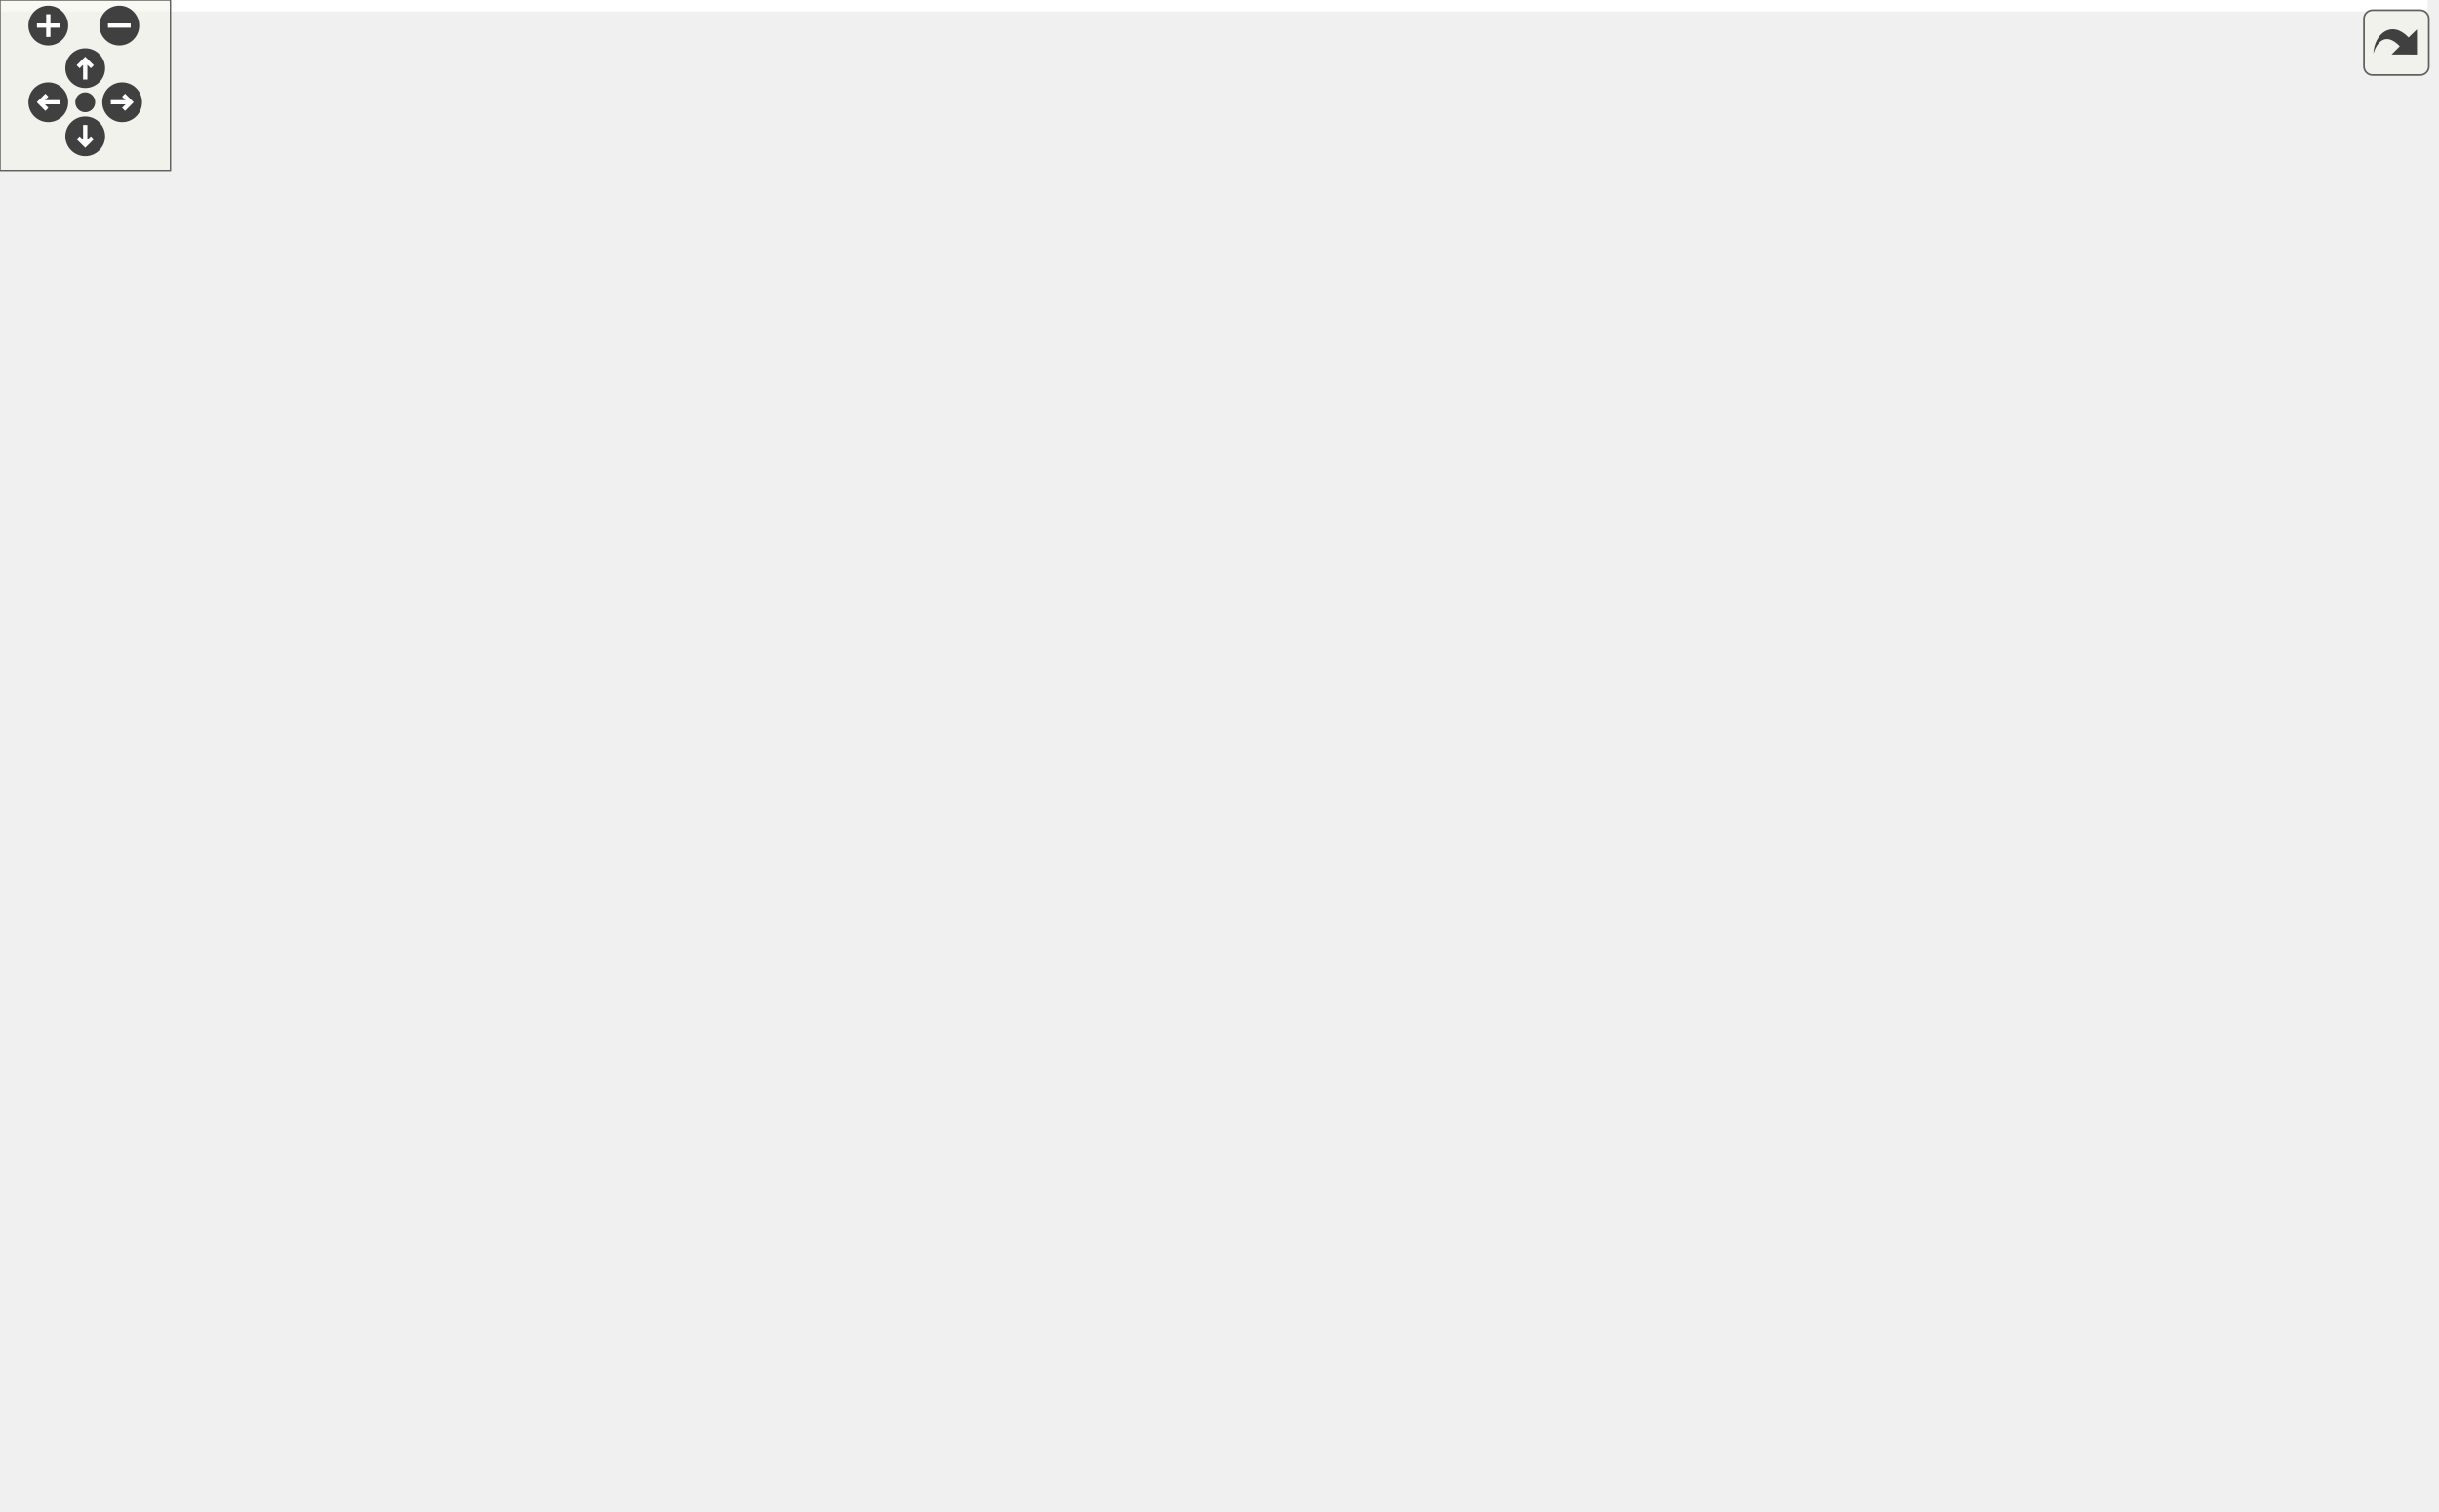
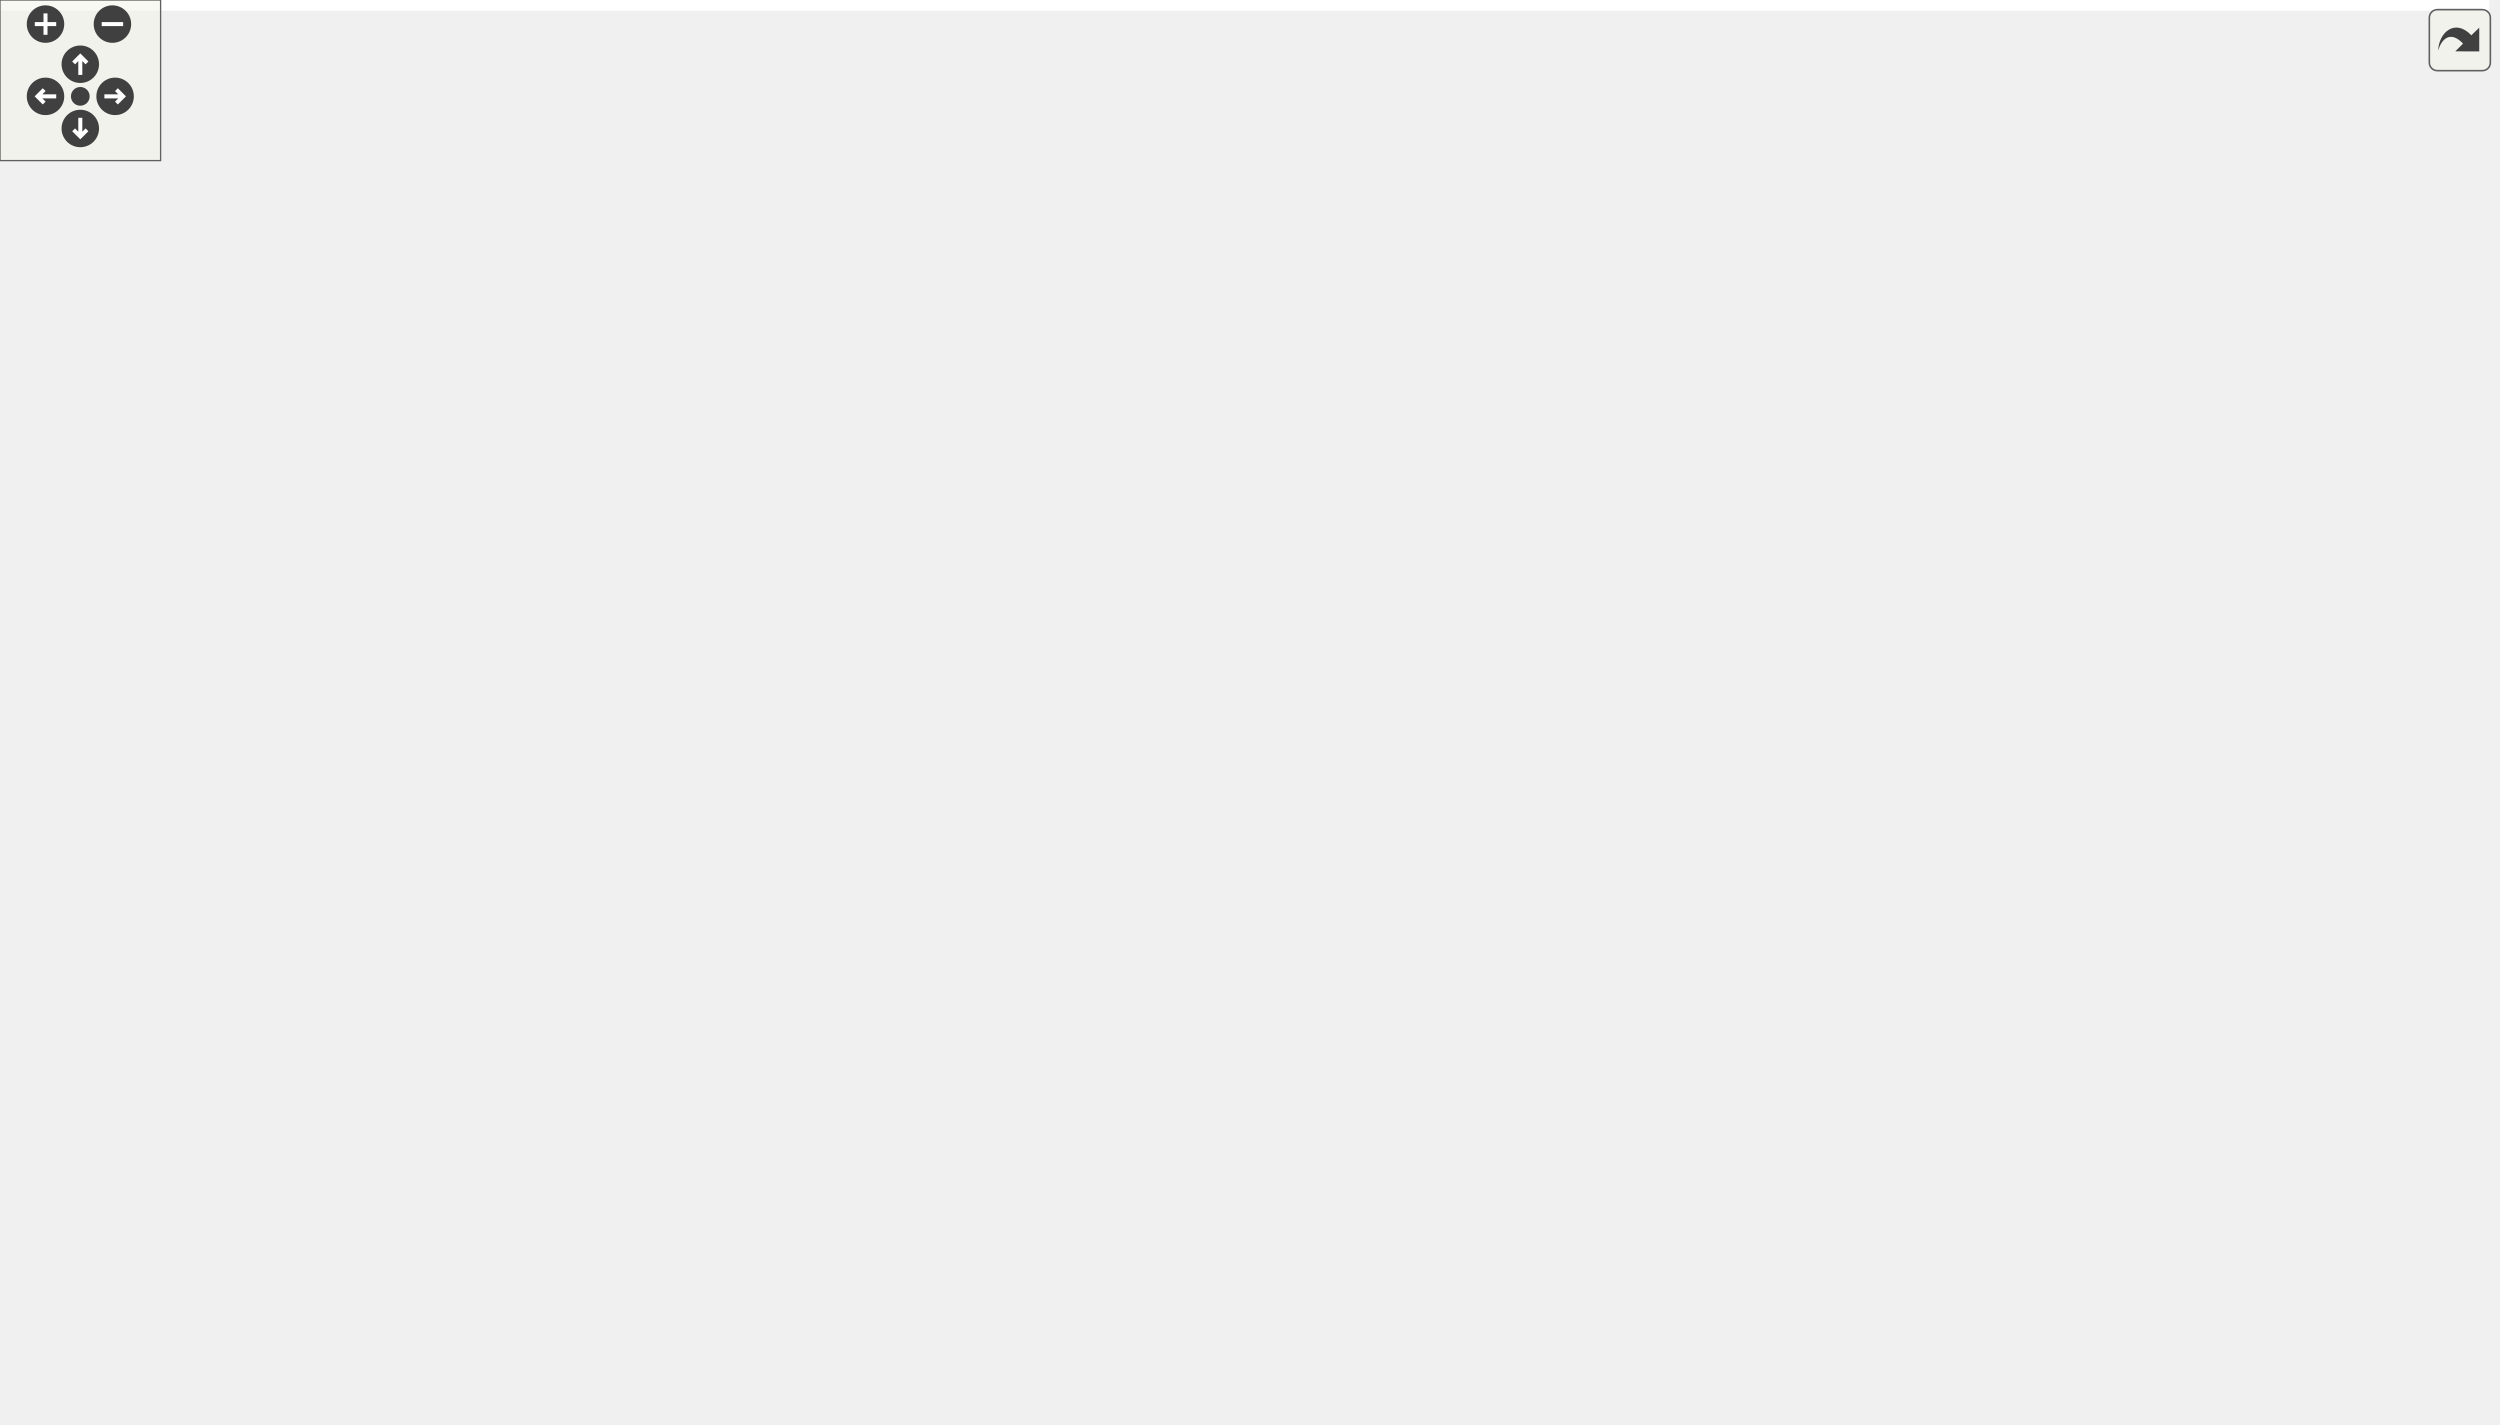
<svg xmlns="http://www.w3.org/2000/svg" xmlns:xlink="http://www.w3.org/1999/xlink" id="main" version="1.1" xml:space="preserve">
  <style type="text/css">
.edge:hover path { stroke: red; }
.edge:hover polygon { stroke: red; fill: red; }
</style>
  <defs>
    <circle id="rim" cx="0" cy="0" r="7" />
    <circle id="rim2" cx="0" cy="0" r="3.5" />
    <g id="zoomPlus">
      <use xlink:href="#rim" fill="#404040">
        <set attributeName="fill" to="#808080" begin="zoomplus.mouseover" end="zoomplus.mouseout" />
      </use>
      <path d="M-4,0h8M0,-4v8" fill="none" stroke="white" stroke-width="1.5" pointer-events="none" />
    </g>
    <g id="zoomMin">
      <use xlink:href="#rim" fill="#404040">
        <set attributeName="fill" to="#808080" begin="zoomminus.mouseover" end="zoomminus.mouseout" />
      </use>
      <path d="M-4,0h8" fill="none" stroke="white" stroke-width="1.5" pointer-events="none" />
    </g>
    <g id="dirArrow">
      <path fill="none" stroke="white" stroke-width="1.5" d="M0,-3.0v7 M-2.5,-0.5L0,-3.0L2.5,-0.5" />
    </g>
    <g id="resetDef">
      <use xlink:href="#rim2" fill="#404040">
        <set attributeName="fill" to="#808080" begin="reset.mouseover" end="reset.mouseout" />
      </use>
    </g>
  </defs>
  <svg id="graph" class="graph">
    <g id="viewport">
-       <polygon fill="white" stroke="none" points="-4,4 -4,-472 854.5,-472 854.5,4 -4,4" />
+       <polygon fill="white" stroke="none" points="-4,4 -4,-472 930,-472 930,4 -4,4" />
      <g id="node1" class="node">
-         <polygon fill="#bfbfbf" stroke="black" points="453.5,-448.5 453.5,-467.5 546.5,-467.5 546.5,-448.5 453.5,-448.5" />
-         <text text-anchor="middle" x="500" y="-455.5" font-family="Helvetica,sans-Serif" font-size="10.00">spec/spec_utils.c</text>
+         <polygon fill="#bfbfbf" stroke="black" points="485.5,-448.5 485.5,-467.5 578.5,-467.5 578.5,-448.5 485.5,-448.5" />
+         <text text-anchor="middle" x="532" y="-455.5" font-family="Helvetica,sans-Serif" font-size="10.00">spec/spec_utils.c</text>
      </g>
      <g id="node2" class="node">
        <g id="a_node2">
          <a xlink:href="spec__utils_8h.html" target="_top" xlink:title="spec_utils.h">
-             <polygon fill="white" stroke="black" points="465.5,-392.5 465.5,-411.5 534.5,-411.5 534.5,-392.5 465.5,-392.5" />
-             <text text-anchor="middle" x="500" y="-399.5" font-family="Helvetica,sans-Serif" font-size="10.00">spec_utils.h</text>
+             <polygon fill="white" stroke="black" points="497.5,-392.5 497.5,-411.5 566.5,-411.5 566.5,-392.5 497.5,-392.5" />
+             <text text-anchor="middle" x="532" y="-399.5" font-family="Helvetica,sans-Serif" font-size="10.00">spec_utils.h</text>
          </a>
        </g>
      </g>
      <g id="edge1" class="edge">
-         <path fill="none" stroke="midnightblue" d="M500,-448.083C500,-441.006 500,-430.861 500,-421.986" />
-         <polygon fill="midnightblue" stroke="midnightblue" points="503.5,-421.751 500,-411.751 496.5,-421.751 503.5,-421.751" />
+         <path fill="none" stroke="midnightblue" d="M532,-448.083C532,-441.006 532,-430.861 532,-421.986" />
+         <polygon fill="midnightblue" stroke="midnightblue" points="535.5,-421.751 532,-411.751 528.5,-421.751 535.5,-421.751" />
      </g>
      <g id="node3" class="node">
        <g id="a_node3">
          <a xlink:href="ceptr_8h_source.html" target="_top" xlink:title="../src/ceptr.h">
-             <polygon fill="white" stroke="black" points="464,-336.5 464,-355.5 536,-355.5 536,-336.5 464,-336.5" />
-             <text text-anchor="middle" x="500" y="-343.5" font-family="Helvetica,sans-Serif" font-size="10.00">../src/ceptr.h</text>
+             <polygon fill="white" stroke="black" points="496,-336.5 496,-355.5 568,-355.5 568,-336.5 496,-336.5" />
+             <text text-anchor="middle" x="532" y="-343.5" font-family="Helvetica,sans-Serif" font-size="10.00">../src/ceptr.h</text>
          </a>
        </g>
      </g>
      <g id="edge2" class="edge">
-         <path fill="none" stroke="midnightblue" d="M500,-392.083C500,-385.006 500,-374.861 500,-365.986" />
-         <polygon fill="midnightblue" stroke="midnightblue" points="503.5,-365.751 500,-355.751 496.5,-365.751 503.5,-365.751" />
+         <path fill="none" stroke="midnightblue" d="M532,-392.083C532,-385.006 532,-374.861 532,-365.986" />
+         <polygon fill="midnightblue" stroke="midnightblue" points="535.5,-365.751 532,-355.751 528.5,-365.751 535.5,-365.751" />
      </g>
      <g id="node4" class="node">
        <polygon fill="white" stroke="#bfbfbf" points="358.5,-0.5 358.5,-19.5 407.5,-19.5 407.5,-0.5 358.5,-0.5" />
        <text text-anchor="middle" x="383" y="-7.5" font-family="Helvetica,sans-Serif" font-size="10.00">string.h</text>
      </g>
      <g id="edge3" class="edge">
-         <path fill="none" stroke="midnightblue" d="M536.137,-336.592C559.087,-329.789 588.265,-318.275 609,-300 633.938,-278.021 646,-268.241 646,-235 646,-235 646,-235 646,-177 646,-117.742 636.237,-93.063 590,-56 563.758,-34.965 469.352,-21.017 417.577,-14.767" />
-         <polygon fill="midnightblue" stroke="midnightblue" points="417.859,-11.276 407.519,-13.585 417.042,-18.228 417.859,-11.276" />
+         <path fill="none" stroke="midnightblue" d="M568.297,-342.038C601.729,-337.656 651.136,-326.811 685,-300 711.062,-279.366 722,-268.241 722,-235 722,-235 722,-235 722,-177 722,-42.535 504.209,-16.979 417.76,-12.131" />
+         <polygon fill="midnightblue" stroke="midnightblue" points="417.815,-8.63 407.653,-11.626 417.466,-15.621 417.815,-8.63" />
      </g>
      <g id="node5" class="node">
        <polygon fill="white" stroke="#bfbfbf" points="535,-56.5 535,-75.5 581,-75.5 581,-56.5 535,-56.5" />
        <text text-anchor="middle" x="558" y="-63.5" font-family="Helvetica,sans-Serif" font-size="10.00">stdio.h</text>
      </g>
      <g id="edge4" class="edge">
-         <path fill="none" stroke="midnightblue" d="M529.99,-336.389C549.098,-329.458 572.996,-317.875 588,-300 607.432,-276.849 608,-265.225 608,-235 608,-235 608,-235 608,-177 608,-141.184 585.76,-104.214 570.945,-83.56" />
-         <polygon fill="midnightblue" stroke="midnightblue" points="573.735,-81.446 564.952,-75.519 568.122,-85.629 573.735,-81.446" />
+         <path fill="none" stroke="midnightblue" d="M532,-336.442C532,-317.936 532,-272.812 532,-235 532,-235 532,-235 532,-177 532,-143.929 543.268,-106.729 550.968,-85.168" />
+         <polygon fill="midnightblue" stroke="midnightblue" points="554.293,-86.268 554.494,-75.675 547.731,-83.831 554.293,-86.268" />
      </g>
      <g id="node6" class="node">
        <polygon fill="white" stroke="#bfbfbf" points="19,-0.5 19,-19.5 67,-19.5 67,-0.5 19,-0.5" />
        <text text-anchor="middle" x="43" y="-7.5" font-family="Helvetica,sans-Serif" font-size="10.00">stdlib.h</text>
      </g>
      <g id="edge5" class="edge">
-         <path fill="none" stroke="midnightblue" d="M463.638,-344.763C348.58,-343.042 0,-329.992 0,-235 0,-235 0,-235 0,-121 0,-86.306 18.785,-49.42 31.523,-28.396" />
+         <path fill="none" stroke="midnightblue" d="M495.852,-345.242C376.113,-345.083 0,-336.506 0,-235 0,-235 0,-235 0,-121 0,-86.306 18.785,-49.42 31.523,-28.396" />
        <polygon fill="midnightblue" stroke="midnightblue" points="34.65,-29.998 37.021,-19.672 28.728,-26.266 34.65,-29.998" />
      </g>
      <g id="node7" class="node">
        <g id="a_node7">
          <a xlink:href="ceptr__error_8h_source.html" target="_top" xlink:title="ceptr_error.h">
-             <polygon fill="white" stroke="black" points="318.5,-168.5 318.5,-187.5 389.5,-187.5 389.5,-168.5 318.5,-168.5" />
-             <text text-anchor="middle" x="354" y="-175.5" font-family="Helvetica,sans-Serif" font-size="10.00">ceptr_error.h</text>
+             <polygon fill="white" stroke="black" points="366.5,-168.5 366.5,-187.5 437.5,-187.5 437.5,-168.5 366.5,-168.5" />
+             <text text-anchor="middle" x="402" y="-175.5" font-family="Helvetica,sans-Serif" font-size="10.00">ceptr_error.h</text>
          </a>
        </g>
      </g>
      <g id="edge6" class="edge">
-         <path fill="none" stroke="midnightblue" d="M492.15,-336.075C468.671,-309.38 398.737,-229.865 368.355,-195.322" />
-         <polygon fill="midnightblue" stroke="midnightblue" points="370.768,-192.766 361.536,-187.568 365.512,-197.389 370.768,-192.766" />
+         <path fill="none" stroke="midnightblue" d="M525.011,-336.075C504.193,-309.493 442.361,-230.538 415.128,-195.763" />
+         <polygon fill="midnightblue" stroke="midnightblue" points="417.631,-193.283 408.71,-187.568 412.12,-197.599 417.631,-193.283" />
      </g>
      <g id="node11" class="node">
        <g id="a_node11">
          <a xlink:href="tree_8h.html" target="_top" xlink:title="semantic trees header file ">
-             <polygon fill="white" stroke="black" points="313.5,-280.5 313.5,-299.5 354.5,-299.5 354.5,-280.5 313.5,-280.5" />
-             <text text-anchor="middle" x="334" y="-287.5" font-family="Helvetica,sans-Serif" font-size="10.00">tree.h</text>
+             <polygon fill="white" stroke="black" points="343.5,-280.5 343.5,-299.5 384.5,-299.5 384.5,-280.5 343.5,-280.5" />
+             <text text-anchor="middle" x="364" y="-287.5" font-family="Helvetica,sans-Serif" font-size="10.00">tree.h</text>
          </a>
        </g>
      </g>
      <g id="edge11" class="edge">
-         <path fill="none" stroke="midnightblue" d="M473.697,-336.444C443.999,-326.783 395.752,-311.088 364.448,-300.905" />
-         <polygon fill="midnightblue" stroke="midnightblue" points="365.516,-297.572 354.924,-297.807 363.351,-304.228 365.516,-297.572" />
-       </g>
-       <g id="node19" class="node">
-         <g id="a_node19">
+         <path fill="none" stroke="midnightblue" d="M505.38,-336.444C475.158,-326.729 425.953,-310.913 394.288,-300.735" />
+         <polygon fill="midnightblue" stroke="midnightblue" points="395.261,-297.372 384.67,-297.644 393.119,-304.036 395.261,-297.372" />
+       </g>
+       <g id="node20" class="node">
+         <g id="a_node20">
          <a xlink:href="stream_8h.html" target="_top" xlink:title="streams abstraction header file ">
-             <polygon fill="white" stroke="black" points="484.5,-224.5 484.5,-243.5 539.5,-243.5 539.5,-224.5 484.5,-224.5" />
-             <text text-anchor="middle" x="512" y="-231.5" font-family="Helvetica,sans-Serif" font-size="10.00">stream.h</text>
-           </a>
-         </g>
-       </g>
-       <g id="edge36" class="edge">
-         <path fill="none" stroke="midnightblue" d="M500.942,-336.368C502.878,-318.617 507.345,-277.666 509.971,-253.597" />
-         <polygon fill="midnightblue" stroke="midnightblue" points="513.458,-253.912 511.063,-243.591 506.499,-253.153 513.458,-253.912" />
-       </g>
-       <g id="node21" class="node">
-         <g id="a_node21">
-           <a xlink:href="mtree_8h.html" target="_top" xlink:title="semantic tree matrix header file `` ">
-             <polygon fill="white" stroke="black" points="110,-224.5 110,-243.5 160,-243.5 160,-224.5 110,-224.5" />
-             <text text-anchor="middle" x="135" y="-231.5" font-family="Helvetica,sans-Serif" font-size="10.00">mtree.h</text>
-           </a>
-         </g>
-       </g>
-       <g id="edge30" class="edge">
-         <path fill="none" stroke="midnightblue" d="M463.833,-338.293C424.194,-330.573 358.927,-316.776 304,-300 253.867,-284.688 197.341,-261.745 164.021,-247.609" />
-         <polygon fill="midnightblue" stroke="midnightblue" points="165.028,-244.234 154.457,-243.523 162.278,-250.671 165.028,-244.234" />
+             <polygon fill="white" stroke="black" points="560.5,-224.5 560.5,-243.5 615.5,-243.5 615.5,-224.5 560.5,-224.5" />
+             <text text-anchor="middle" x="588" y="-231.5" font-family="Helvetica,sans-Serif" font-size="10.00">stream.h</text>
+           </a>
+         </g>
+       </g>
+       <g id="edge37" class="edge">
+         <path fill="none" stroke="midnightblue" d="M536.394,-336.368C545.554,-318.376 566.847,-276.55 579.026,-252.627" />
+         <polygon fill="midnightblue" stroke="midnightblue" points="582.208,-254.091 583.626,-243.591 575.97,-250.915 582.208,-254.091" />
      </g>
      <g id="node22" class="node">
        <g id="a_node22">
+           <a xlink:href="mtree_8h.html" target="_top" xlink:title="semantic tree matrix header file `` ">
+             <polygon fill="white" stroke="black" points="134,-224.5 134,-243.5 184,-243.5 184,-224.5 134,-224.5" />
+             <text text-anchor="middle" x="159" y="-231.5" font-family="Helvetica,sans-Serif" font-size="10.00">mtree.h</text>
+           </a>
+         </g>
+       </g>
+       <g id="edge31" class="edge">
+         <path fill="none" stroke="midnightblue" d="M495.861,-338.28C455.884,-330.501 389.744,-316.608 334,-300 282.124,-284.545 223.452,-261.59 188.93,-247.499" />
+         <polygon fill="midnightblue" stroke="midnightblue" points="190.023,-244.164 179.443,-243.601 187.363,-250.639 190.023,-244.164" />
+       </g>
+       <g id="node23" class="node">
+         <g id="a_node23">
          <a xlink:href="util_8h.html" target="_top" xlink:title="util.h">
-             <polygon fill="white" stroke="black" points="677,-112.5 677,-131.5 715,-131.5 715,-112.5 677,-112.5" />
-             <text text-anchor="middle" x="696" y="-119.5" font-family="Helvetica,sans-Serif" font-size="10.00">util.h</text>
-           </a>
-         </g>
-       </g>
-       <g id="edge37" class="edge">
-         <path fill="none" stroke="midnightblue" d="M536.005,-345.106C572.562,-343.17 628.183,-334.247 660,-300 701.215,-255.638 700.736,-177.492 698.012,-141.77" />
-         <polygon fill="midnightblue" stroke="midnightblue" points="701.493,-141.4 697.099,-131.759 694.522,-142.036 701.493,-141.4" />
-       </g>
-       <g id="node25" class="node">
-         <g id="a_node25">
+             <polygon fill="white" stroke="black" points="753,-112.5 753,-131.5 791,-131.5 791,-112.5 753,-112.5" />
+             <text text-anchor="middle" x="772" y="-119.5" font-family="Helvetica,sans-Serif" font-size="10.00">util.h</text>
+           </a>
+         </g>
+       </g>
+       <g id="edge38" class="edge">
+         <path fill="none" stroke="midnightblue" d="M568.342,-341.701C620.535,-336.206 712.983,-323.399 736,-300 778.464,-256.831 777.35,-178.079 774.239,-141.986" />
+         <polygon fill="midnightblue" stroke="midnightblue" points="777.703,-141.462 773.211,-131.866 770.739,-142.169 777.703,-141.462" />
+       </g>
+       <g id="node26" class="node">
+         <g id="a_node26">
          <a xlink:href="debug_8h.html" target="_top" xlink:title="debug.h">
-             <polygon fill="white" stroke="black" points="528.5,-280.5 528.5,-299.5 579.5,-299.5 579.5,-280.5 528.5,-280.5" />
-             <text text-anchor="middle" x="554" y="-287.5" font-family="Helvetica,sans-Serif" font-size="10.00">debug.h</text>
-           </a>
-         </g>
-       </g>
-       <g id="edge42" class="edge">
-         <path fill="none" stroke="midnightblue" d="M508.917,-336.083C516.78,-328.22 528.431,-316.569 537.919,-307.081" />
-         <polygon fill="midnightblue" stroke="midnightblue" points="540.653,-309.297 545.249,-299.751 535.703,-304.347 540.653,-309.297" />
+             <polygon fill="white" stroke="black" points="625.5,-280.5 625.5,-299.5 676.5,-299.5 676.5,-280.5 625.5,-280.5" />
+             <text text-anchor="middle" x="651" y="-287.5" font-family="Helvetica,sans-Serif" font-size="10.00">debug.h</text>
+           </a>
+         </g>
+       </g>
+       <g id="edge43" class="edge">
+         <path fill="none" stroke="midnightblue" d="M550.856,-336.444C570.266,-327.636 600.73,-313.812 622.965,-303.722" />
+         <polygon fill="midnightblue" stroke="midnightblue" points="624.572,-306.836 632.232,-299.516 621.68,-300.462 624.572,-306.836" />
      </g>
      <g id="edge7" class="edge">
-         <path fill="none" stroke="midnightblue" d="M370.008,-168.368C405.461,-149.251 490.812,-103.229 533.221,-80.361" />
-         <polygon fill="midnightblue" stroke="midnightblue" points="534.926,-83.418 542.067,-75.591 531.604,-77.257 534.926,-83.418" />
+         <path fill="none" stroke="midnightblue" d="M414.241,-168.368C440.897,-149.573 504.438,-104.768 537.389,-81.533" />
+         <polygon fill="midnightblue" stroke="midnightblue" points="539.66,-84.215 545.816,-75.591 535.626,-78.494 539.66,-84.215" />
      </g>
      <g id="node8" class="node">
        <polygon fill="white" stroke="#bfbfbf" points="308,-112.5 308,-131.5 358,-131.5 358,-112.5 308,-112.5" />
        <text text-anchor="middle" x="333" y="-119.5" font-family="Helvetica,sans-Serif" font-size="10.00">signal.h</text>
      </g>
      <g id="edge8" class="edge">
-         <path fill="none" stroke="midnightblue" d="M350.532,-168.083C347.688,-160.77 343.571,-150.181 340.04,-141.103" />
-         <polygon fill="midnightblue" stroke="midnightblue" points="343.29,-139.803 336.403,-131.751 336.766,-142.34 343.29,-139.803" />
+         <path fill="none" stroke="midnightblue" d="M390.914,-168.324C380.514,-160.185 364.739,-147.839 352.278,-138.087" />
+         <polygon fill="midnightblue" stroke="midnightblue" points="354.32,-135.241 344.288,-131.834 350.006,-140.753 354.32,-135.241" />
      </g>
      <g id="node9" class="node">
        <polygon fill="white" stroke="#bfbfbf" points="376,-112.5 376,-131.5 428,-131.5 428,-112.5 376,-112.5" />
        <text text-anchor="middle" x="402" y="-119.5" font-family="Helvetica,sans-Serif" font-size="10.00">assert.h</text>
      </g>
      <g id="edge9" class="edge">
-         <path fill="none" stroke="midnightblue" d="M361.926,-168.083C368.846,-160.298 379.065,-148.801 387.452,-139.367" />
-         <polygon fill="midnightblue" stroke="midnightblue" points="390.194,-141.55 394.221,-131.751 384.962,-136.9 390.194,-141.55" />
+         <path fill="none" stroke="midnightblue" d="M402,-168.083C402,-161.006 402,-150.861 402,-141.986" />
+         <polygon fill="midnightblue" stroke="midnightblue" points="405.5,-141.751 402,-131.751 398.5,-141.751 405.5,-141.751" />
      </g>
      <g id="node10" class="node">
        <polygon fill="white" stroke="#bfbfbf" points="236,-112.5 236,-131.5 290,-131.5 290,-112.5 236,-112.5" />
        <text text-anchor="middle" x="263" y="-119.5" font-family="Helvetica,sans-Serif" font-size="10.00">setjmp.h</text>
      </g>
      <g id="edge10" class="edge">
-         <path fill="none" stroke="midnightblue" d="M339.379,-168.324C325.051,-159.822 302.987,-146.729 286.251,-136.797" />
-         <polygon fill="midnightblue" stroke="midnightblue" points="287.97,-133.748 277.584,-131.655 284.398,-139.768 287.97,-133.748" />
+         <path fill="none" stroke="midnightblue" d="M379.975,-168.444C356.896,-159.478 320.438,-145.314 294.359,-135.183" />
+         <polygon fill="midnightblue" stroke="midnightblue" points="295.511,-131.875 284.922,-131.516 292.976,-138.4 295.511,-131.875" />
      </g>
      <g id="edge12" class="edge">
-         <path fill="none" stroke="midnightblue" d="M342.357,-280.413C363.329,-258.189 417.871,-196.032 437,-132 448.678,-92.911 418.261,-49.912 398.468,-27.179" />
-         <polygon fill="midnightblue" stroke="midnightblue" points="400.823,-24.565 391.512,-19.509 395.637,-29.267 400.823,-24.565" />
+         <path fill="none" stroke="midnightblue" d="M374.679,-280.386C393.431,-264.489 431.65,-228.443 446,-188 466.848,-129.246 421.447,-59.56 397.101,-28.017" />
+         <polygon fill="midnightblue" stroke="midnightblue" points="399.556,-25.482 390.59,-19.838 394.08,-29.842 399.556,-25.482" />
      </g>
      <g id="edge13" class="edge">
-         <path fill="none" stroke="midnightblue" d="M313.307,-289.075C270.872,-288.389 172.023,-282.423 101,-244 65.615,-224.857 38,-219.231 38,-179 38,-179 38,-179 38,-121 38,-88.915 40.149,-51.62 41.629,-29.737" />
+         <path fill="none" stroke="midnightblue" d="M343.254,-288.228C300.614,-285.979 200.768,-277.281 125,-244 80.809,-224.589 38,-227.267 38,-179 38,-179 38,-179 38,-121 38,-88.915 40.149,-51.62 41.629,-29.737" />
        <polygon fill="midnightblue" stroke="midnightblue" points="45.135,-29.773 42.346,-19.552 38.153,-29.281 45.135,-29.773" />
      </g>
      <g id="edge14" class="edge">
-         <path fill="none" stroke="midnightblue" d="M335.569,-280.368C338.797,-262.617 346.242,-221.666 350.619,-197.597" />
-         <polygon fill="midnightblue" stroke="midnightblue" points="354.093,-198.056 352.438,-187.591 347.205,-196.804 354.093,-198.056" />
+         <path fill="none" stroke="midnightblue" d="M366.982,-280.368C373.142,-262.537 387.389,-221.295 395.688,-197.272" />
+         <polygon fill="midnightblue" stroke="midnightblue" points="399.075,-198.186 399.032,-187.591 392.459,-195.9 399.075,-198.186" />
      </g>
      <g id="node12" class="node">
        <g id="a_node12">
          <a xlink:href="sys__defs_8h.html" target="_top" xlink:title="Defines types and vars for system defined semantics. ">
-             <polygon fill="white" stroke="black" points="180.5,-168.5 180.5,-187.5 245.5,-187.5 245.5,-168.5 180.5,-168.5" />
-             <text text-anchor="middle" x="213" y="-175.5" font-family="Helvetica,sans-Serif" font-size="10.00">sys_defs.h</text>
+             <polygon fill="white" stroke="black" points="199.5,-168.5 199.5,-187.5 264.5,-187.5 264.5,-168.5 199.5,-168.5" />
+             <text text-anchor="middle" x="232" y="-175.5" font-family="Helvetica,sans-Serif" font-size="10.00">sys_defs.h</text>
          </a>
        </g>
      </g>
      <g id="edge15" class="edge">
-         <path fill="none" stroke="midnightblue" d="M324.505,-280.368C304.095,-261.814 255.804,-217.913 229.981,-194.438" />
-         <polygon fill="midnightblue" stroke="midnightblue" points="232.204,-191.728 222.451,-187.591 227.496,-196.908 232.204,-191.728" />
+         <path fill="none" stroke="midnightblue" d="M353.642,-280.368C331.28,-261.733 278.239,-217.532 250.161,-194.134" />
+         <polygon fill="midnightblue" stroke="midnightblue" points="252.233,-191.305 242.31,-187.591 247.751,-196.682 252.233,-191.305" />
      </g>
      <g id="node13" class="node">
        <g id="a_node13">
          <a xlink:href="ceptr__types_8h_source.html" target="_top" xlink:title="ceptr_types.h">
            <polygon fill="white" stroke="black" points="142,-112.5 142,-131.5 218,-131.5 218,-112.5 142,-112.5" />
            <text text-anchor="middle" x="180" y="-119.5" font-family="Helvetica,sans-Serif" font-size="10.00">ceptr_types.h</text>
          </a>
        </g>
      </g>
-       <g id="edge26" class="edge">
-         <path fill="none" stroke="midnightblue" d="M330.019,-280.462C319.835,-259.312 291.007,-203.633 254,-168 240.584,-155.082 222.826,-144.129 208.069,-136.265" />
-         <polygon fill="midnightblue" stroke="midnightblue" points="209.376,-133.002 198.88,-131.553 206.182,-139.23 209.376,-133.002" />
-       </g>
-       <g id="node18" class="node">
-         <g id="a_node18">
+       <g id="edge27" class="edge">
+         <path fill="none" stroke="midnightblue" d="M359.387,-280.267C347.61,-258.674 314.412,-202.062 273,-168 255.856,-153.899 233.554,-142.915 215.087,-135.33" />
+         <polygon fill="midnightblue" stroke="midnightblue" points="216.14,-131.983 205.554,-131.571 213.573,-138.495 216.14,-131.983" />
+       </g>
+       <g id="node19" class="node">
+         <g id="a_node19">
          <a xlink:href="base__defs_8h.html" target="_top" xlink:title="auto-generated system definitions ">
-             <polygon fill="white" stroke="black" points="178,-224.5 178,-243.5 248,-243.5 248,-224.5 178,-224.5" />
-             <text text-anchor="middle" x="213" y="-231.5" font-family="Helvetica,sans-Serif" font-size="10.00">base_defs.h</text>
-           </a>
-         </g>
-       </g>
-       <g id="edge24" class="edge">
-         <path fill="none" stroke="midnightblue" d="M314.827,-280.444C295.091,-271.636 264.115,-257.812 241.507,-247.722" />
-         <polygon fill="midnightblue" stroke="midnightblue" points="242.641,-244.396 232.083,-243.516 239.789,-250.788 242.641,-244.396" />
-       </g>
-       <g id="edge27" class="edge">
-         <path fill="none" stroke="midnightblue" d="M354.767,-282.7C384.107,-273.799 438.17,-257.398 474.604,-246.345" />
-         <polygon fill="midnightblue" stroke="midnightblue" points="475.825,-249.632 484.378,-243.38 473.793,-242.933 475.825,-249.632" />
+             <polygon fill="white" stroke="black" points="202,-224.5 202,-243.5 272,-243.5 272,-224.5 202,-224.5" />
+             <text text-anchor="middle" x="237" y="-231.5" font-family="Helvetica,sans-Serif" font-size="10.00">base_defs.h</text>
+           </a>
+         </g>
+       </g>
+       <g id="edge25" class="edge">
+         <path fill="none" stroke="midnightblue" d="M343.876,-280.444C322.976,-271.557 290.065,-257.563 266.284,-247.451" />
+         <polygon fill="midnightblue" stroke="midnightblue" points="267.602,-244.208 257.029,-243.516 264.862,-250.65 267.602,-244.208" />
+       </g>
+       <g id="edge28" class="edge">
+         <path fill="none" stroke="midnightblue" d="M384.672,-284.017C422.41,-274.919 502.95,-255.503 550.559,-244.026" />
+         <polygon fill="midnightblue" stroke="midnightblue" points="551.576,-247.381 560.477,-241.635 549.935,-240.576 551.576,-247.381" />
      </g>
      <g id="edge16" class="edge">
-         <path fill="none" stroke="midnightblue" d="M207.551,-168.083C202.986,-160.613 196.332,-149.724 190.707,-140.52" />
-         <polygon fill="midnightblue" stroke="midnightblue" points="193.549,-138.459 185.348,-131.751 187.576,-142.109 193.549,-138.459" />
+         <path fill="none" stroke="midnightblue" d="M223.413,-168.083C215.841,-160.22 204.622,-148.569 195.486,-139.081" />
+         <polygon fill="midnightblue" stroke="midnightblue" points="197.885,-136.527 188.427,-131.751 192.842,-141.382 197.885,-136.527" />
      </g>
      <g id="edge18" class="edge">
        <path fill="none" stroke="midnightblue" d="M218.189,-113.508C221.167,-112.979 224.13,-112.469 227,-112 335.523,-94.246 464.874,-78.105 524.662,-70.927" />
        <polygon fill="midnightblue" stroke="midnightblue" points="525.146,-74.394 534.66,-69.733 524.315,-67.444 525.146,-74.394" />
      </g>
      <g id="node14" class="node">
-         <polygon fill="white" stroke="#bfbfbf" points="671.5,-56.5 671.5,-75.5 720.5,-75.5 720.5,-56.5 671.5,-56.5" />
-         <text text-anchor="middle" x="696" y="-63.5" font-family="Helvetica,sans-Serif" font-size="10.00">stdint.h</text>
+         <polygon fill="white" stroke="#bfbfbf" points="747.5,-56.5 747.5,-75.5 796.5,-75.5 796.5,-56.5 747.5,-56.5" />
+         <text text-anchor="middle" x="772" y="-63.5" font-family="Helvetica,sans-Serif" font-size="10.00">stdint.h</text>
      </g>
      <g id="edge17" class="edge">
-         <path fill="none" stroke="midnightblue" d="M218.169,-113.381C221.152,-112.881 224.122,-112.413 227,-112 311.104,-99.94 567.558,-77.819 661.253,-69.909" />
-         <polygon fill="midnightblue" stroke="midnightblue" points="661.671,-73.386 671.342,-69.058 661.083,-66.41 661.671,-73.386" />
+         <path fill="none" stroke="midnightblue" d="M218.163,-113.339C221.147,-112.848 224.119,-112.394 227,-112 418.887,-85.782 651.019,-72.774 737.418,-68.571" />
+         <polygon fill="midnightblue" stroke="midnightblue" points="737.633,-72.065 747.454,-68.091 737.298,-65.073 737.633,-72.065" />
      </g>
      <g id="node15" class="node">
        <g id="a_node15">
          <a xlink:href="uthash_8h_source.html" target="_top" xlink:title="uthash.h">
            <polygon fill="white" stroke="black" points="104,-56.5 104,-75.5 158,-75.5 158,-56.5 104,-56.5" />
            <text text-anchor="middle" x="131" y="-63.5" font-family="Helvetica,sans-Serif" font-size="10.00">uthash.h</text>
          </a>
        </g>
      </g>
      <g id="edge19" class="edge">
        <path fill="none" stroke="midnightblue" d="M171.909,-112.083C164.845,-104.298 154.412,-92.802 145.851,-83.367" />
        <polygon fill="midnightblue" stroke="midnightblue" points="148.253,-80.805 138.941,-75.751 143.069,-85.509 148.253,-80.805" />
      </g>
+       <g id="node18" class="node">
+         <polygon fill="white" stroke="#bfbfbf" points="214,-56.5 214,-75.5 270,-75.5 270,-56.5 214,-56.5" />
+         <text text-anchor="middle" x="242" y="-63.5" font-family="Helvetica,sans-Serif" font-size="10.00">stdbool.h</text>
+       </g>
+       <g id="edge24" class="edge">
+         <path fill="none" stroke="midnightblue" d="M189.961,-112.324C199.127,-104.341 212.937,-92.313 224.028,-82.653" />
+         <polygon fill="midnightblue" stroke="midnightblue" points="226.615,-85.041 231.857,-75.834 222.018,-79.762 226.615,-85.041" />
+       </g>
      <g id="edge20" class="edge">
        <path fill="none" stroke="midnightblue" d="M158.342,-58.974C162.902,-57.976 167.584,-56.956 172,-56 234.097,-42.563 306.54,-27.176 348.356,-18.323" />
        <polygon fill="midnightblue" stroke="midnightblue" points="349.243,-21.712 358.302,-16.218 347.794,-14.864 349.243,-21.712" />
      </g>
      <g id="edge22" class="edge">
        <path fill="none" stroke="midnightblue" d="M116.861,-56.324C103.134,-47.9 82.064,-34.971 65.936,-25.074" />
        <polygon fill="midnightblue" stroke="midnightblue" points="67.457,-21.902 57.104,-19.654 63.796,-27.868 67.457,-21.902" />
      </g>
      <g id="node16" class="node">
        <polygon fill="white" stroke="#bfbfbf" points="173,-0.5 173,-19.5 225,-19.5 225,-0.5 173,-0.5" />
        <text text-anchor="middle" x="199" y="-7.5" font-family="Helvetica,sans-Serif" font-size="10.00">stddef.h</text>
      </g>
      <g id="edge21" class="edge">
        <path fill="none" stroke="midnightblue" d="M141.925,-56.324C152.175,-48.185 167.721,-35.84 180.001,-26.087" />
        <polygon fill="midnightblue" stroke="midnightblue" points="182.221,-28.794 187.876,-19.834 177.868,-23.312 182.221,-28.794" />
      </g>
      <g id="node17" class="node">
        <polygon fill="white" stroke="#bfbfbf" points="95.5,-0.5 95.5,-19.5 154.5,-19.5 154.5,-0.5 95.5,-0.5" />
        <text text-anchor="middle" x="125" y="-7.5" font-family="Helvetica,sans-Serif" font-size="10.00">inttypes.h</text>
      </g>
      <g id="edge23" class="edge">
        <path fill="none" stroke="midnightblue" d="M130.009,-56.083C129.214,-48.927 128.071,-38.635 127.077,-29.691" />
        <polygon fill="midnightblue" stroke="midnightblue" points="130.555,-29.303 125.972,-19.751 123.598,-30.076 130.555,-29.303" />
      </g>
-       <g id="edge25" class="edge">
-         <path fill="none" stroke="midnightblue" d="M213,-224.083C213,-217.006 213,-206.861 213,-197.986" />
-         <polygon fill="midnightblue" stroke="midnightblue" points="216.5,-197.751 213,-187.751 209.5,-197.751 216.5,-197.751" />
-       </g>
-       <g id="edge28" class="edge">
-         <path fill="none" stroke="midnightblue" d="M500.991,-224.164C487.31,-212.034 466.715,-189.299 475,-168 482.869,-147.771 494.037,-148.617 508,-132 521.395,-116.059 535.804,-97.118 545.696,-83.807" />
-         <polygon fill="midnightblue" stroke="midnightblue" points="548.633,-85.722 551.755,-75.597 543.001,-81.565 548.633,-85.722" />
-       </g>
-       <g id="node20" class="node">
-         <polygon fill="white" stroke="#bfbfbf" points="484.5,-168.5 484.5,-187.5 541.5,-187.5 541.5,-168.5 484.5,-168.5" />
-         <text text-anchor="middle" x="513" y="-175.5" font-family="Helvetica,sans-Serif" font-size="10.00">pthread.h</text>
+       <g id="edge26" class="edge">
+         <path fill="none" stroke="midnightblue" d="M236.174,-224.083C235.519,-217.006 234.58,-206.861 233.758,-197.986" />
+         <polygon fill="midnightblue" stroke="midnightblue" points="237.217,-197.386 232.81,-187.751 230.247,-198.031 237.217,-197.386" />
      </g>
      <g id="edge29" class="edge">
-         <path fill="none" stroke="midnightblue" d="M512.165,-224.083C512.296,-217.006 512.484,-206.861 512.648,-197.986" />
-         <polygon fill="midnightblue" stroke="midnightblue" points="516.152,-197.814 512.838,-187.751 509.153,-197.685 516.152,-197.814" />
-       </g>
-       <g id="edge31" class="edge">
-         <path fill="none" stroke="midnightblue" d="M131.819,-224.449C124.533,-203.271 109.033,-147.532 133,-112 158.106,-74.779 285.952,-36.631 348.475,-19.843" />
-         <polygon fill="midnightblue" stroke="midnightblue" points="349.512,-23.189 358.28,-17.241 347.717,-16.423 349.512,-23.189" />
+         <path fill="none" stroke="midnightblue" d="M586.387,-224.075C581.665,-197.945 567.797,-121.211 561.357,-85.577" />
+         <polygon fill="midnightblue" stroke="midnightblue" points="564.771,-84.786 559.548,-75.568 557.883,-86.031 564.771,-84.786" />
+       </g>
+       <g id="node21" class="node">
+         <polygon fill="white" stroke="#bfbfbf" points="598.5,-168.5 598.5,-187.5 655.5,-187.5 655.5,-168.5 598.5,-168.5" />
+         <text text-anchor="middle" x="627" y="-175.5" font-family="Helvetica,sans-Serif" font-size="10.00">pthread.h</text>
+       </g>
+       <g id="edge30" class="edge">
+         <path fill="none" stroke="midnightblue" d="M594.44,-224.083C599.949,-216.455 608.031,-205.264 614.765,-195.941" />
+         <polygon fill="midnightblue" stroke="midnightblue" points="617.662,-197.907 620.68,-187.751 611.987,-193.809 617.662,-197.907" />
      </g>
      <g id="edge32" class="edge">
-         <path fill="none" stroke="midnightblue" d="M126.753,-224.343C118.928,-215.726 107.308,-201.825 100,-188 71.388,-133.875 53.887,-62.809 46.737,-29.603" />
-         <polygon fill="midnightblue" stroke="midnightblue" points="50.104,-28.603 44.638,-19.527 43.251,-30.03 50.104,-28.603" />
+         <path fill="none" stroke="midnightblue" d="M153.472,-224.324C141.143,-203.786 113.931,-150.989 133,-112 141.906,-93.791 186.786,-64.896 205,-56 251.662,-33.21 311.023,-21.202 348.022,-15.482" />
+         <polygon fill="midnightblue" stroke="midnightblue" points="348.909,-18.89 358.291,-13.968 347.888,-11.964 348.909,-18.89" />
      </g>
      <g id="edge33" class="edge">
-         <path fill="none" stroke="midnightblue" d="M160.236,-226.259C163.188,-225.489 166.159,-224.721 169,-224 216.441,-211.953 270.897,-198.786 308.38,-189.826" />
-         <polygon fill="midnightblue" stroke="midnightblue" points="309.567,-193.141 318.482,-187.415 307.942,-186.332 309.567,-193.141" />
+         <path fill="none" stroke="midnightblue" d="M142.768,-224.359C129.494,-216.516 111.155,-203.779 100,-188 81.472,-161.792 57.339,-69.514 47.485,-29.613" />
+         <polygon fill="midnightblue" stroke="midnightblue" points="50.823,-28.528 45.052,-19.643 44.023,-30.188 50.823,-28.528" />
      </g>
      <g id="edge34" class="edge">
-         <path fill="none" stroke="midnightblue" d="M147.532,-224.324C159.586,-215.979 178.027,-203.212 192.269,-193.352" />
-         <polygon fill="midnightblue" stroke="midnightblue" points="194.269,-196.224 200.499,-187.655 190.285,-190.469 194.269,-196.224" />
+         <path fill="none" stroke="midnightblue" d="M184.218,-226.185C187.173,-225.427 190.15,-224.684 193,-224 249.017,-210.563 313.93,-196.879 356.364,-188.186" />
+         <polygon fill="midnightblue" stroke="midnightblue" points="357.287,-191.57 366.385,-186.141 355.887,-184.711 357.287,-191.57" />
      </g>
      <g id="edge35" class="edge">
-         <path fill="none" stroke="midnightblue" d="M138.531,-224.368C145.859,-206.456 162.85,-164.923 172.658,-140.948" />
-         <polygon fill="midnightblue" stroke="midnightblue" points="175.938,-142.172 176.485,-131.591 169.46,-139.522 175.938,-142.172" />
+         <path fill="none" stroke="midnightblue" d="M170.729,-224.324C181.837,-216.107 198.742,-203.602 211.983,-193.807" />
+         <polygon fill="midnightblue" stroke="midnightblue" points="214.1,-196.595 220.058,-187.834 209.937,-190.967 214.1,-196.595" />
+       </g>
+       <g id="edge36" class="edge">
+         <path fill="none" stroke="midnightblue" d="M160.648,-224.368C164.037,-206.617 171.855,-165.666 176.45,-141.597" />
+         <polygon fill="midnightblue" stroke="midnightblue" points="179.922,-142.07 178.36,-131.591 173.047,-140.758 179.922,-142.07" />
+       </g>
+       <g id="edge40" class="edge">
+         <path fill="none" stroke="midnightblue" d="M752.631,-116.113C715.978,-106.864 636.103,-86.708 590.899,-75.302" />
+         <polygon fill="midnightblue" stroke="midnightblue" points="591.556,-71.858 581.003,-72.805 589.843,-78.645 591.556,-71.858" />
+       </g>
+       <g id="edge42" class="edge">
+         <path fill="none" stroke="midnightblue" d="M772,-112.083C772,-105.006 772,-94.861 772,-85.987" />
+         <polygon fill="midnightblue" stroke="midnightblue" points="775.5,-85.751 772,-75.751 768.5,-85.751 775.5,-85.751" />
+       </g>
+       <g id="node24" class="node">
+         <polygon fill="white" stroke="#bfbfbf" points="814.5,-56.5 814.5,-75.5 863.5,-75.5 863.5,-56.5 814.5,-56.5" />
+         <text text-anchor="middle" x="839" y="-63.5" font-family="Helvetica,sans-Serif" font-size="10.00">ctype.h</text>
      </g>
      <g id="edge39" class="edge">
-         <path fill="none" stroke="midnightblue" d="M676.812,-113.492C654.122,-104.613 616.044,-89.713 589.118,-79.177" />
-         <polygon fill="midnightblue" stroke="midnightblue" points="590.34,-75.897 579.752,-75.512 587.789,-82.415 590.34,-75.897" />
+         <path fill="none" stroke="midnightblue" d="M782.765,-112.324C792.766,-104.263 807.887,-92.076 819.93,-82.37" />
+         <polygon fill="midnightblue" stroke="midnightblue" points="822.45,-84.834 828.039,-75.834 818.057,-79.384 822.45,-84.834" />
+       </g>
+       <g id="node25" class="node">
+         <polygon fill="white" stroke="#bfbfbf" points="882,-56.5 882,-75.5 926,-75.5 926,-56.5 882,-56.5" />
+         <text text-anchor="middle" x="904" y="-63.5" font-family="Helvetica,sans-Serif" font-size="10.00">time.h</text>
      </g>
      <g id="edge41" class="edge">
-         <path fill="none" stroke="midnightblue" d="M696,-112.083C696,-105.006 696,-94.861 696,-85.987" />
-         <polygon fill="midnightblue" stroke="midnightblue" points="699.5,-85.751 696,-75.751 692.5,-85.751 699.5,-85.751" />
-       </g>
-       <g id="node23" class="node">
-         <polygon fill="white" stroke="#bfbfbf" points="801.5,-56.5 801.5,-75.5 850.5,-75.5 850.5,-56.5 801.5,-56.5" />
-         <text text-anchor="middle" x="826" y="-63.5" font-family="Helvetica,sans-Serif" font-size="10.00">ctype.h</text>
-       </g>
-       <g id="edge38" class="edge">
-         <path fill="none" stroke="midnightblue" d="M715.182,-113.032C736.506,-104.174 771.216,-89.756 796.11,-79.416" />
-         <polygon fill="midnightblue" stroke="midnightblue" points="797.558,-82.604 805.45,-75.536 794.873,-76.14 797.558,-82.604" />
-       </g>
-       <g id="node24" class="node">
-         <polygon fill="white" stroke="#bfbfbf" points="739,-56.5 739,-75.5 783,-75.5 783,-56.5 739,-56.5" />
-         <text text-anchor="middle" x="761" y="-63.5" font-family="Helvetica,sans-Serif" font-size="10.00">time.h</text>
-       </g>
-       <g id="edge40" class="edge">
-         <path fill="none" stroke="midnightblue" d="M706.443,-112.324C716.146,-104.263 730.815,-92.076 742.5,-82.37" />
-         <polygon fill="midnightblue" stroke="midnightblue" points="744.911,-84.916 750.367,-75.834 740.438,-79.532 744.911,-84.916" />
-       </g>
-       <g id="edge43" class="edge">
-         <path fill="none" stroke="midnightblue" d="M554.157,-280.297C554.745,-247.633 556.831,-131.866 557.658,-85.957" />
-         <polygon fill="midnightblue" stroke="midnightblue" points="561.159,-85.945 557.84,-75.884 554.16,-85.819 561.159,-85.945" />
+         <path fill="none" stroke="midnightblue" d="M791.194,-113.148C812.782,-104.316 848.137,-89.853 873.514,-79.471" />
+         <polygon fill="midnightblue" stroke="midnightblue" points="875.107,-82.601 883.037,-75.576 872.457,-76.123 875.107,-82.601" />
+       </g>
+       <g id="edge44" class="edge">
+         <path fill="none" stroke="midnightblue" d="M654.735,-280.356C662.996,-259.887 680.807,-207.229 664,-168 647.255,-128.916 607.135,-97.785 581.337,-80.902" />
+         <polygon fill="midnightblue" stroke="midnightblue" points="583.191,-77.933 572.871,-75.534 579.443,-83.845 583.191,-77.933" />
      </g>
    </g>
  </svg>
  <g id="navigator" transform="translate(0 0)" fill="#404254">
    <rect fill="#f2f5e9" fill-opacity="0.5" stroke="#606060" stroke-width=".5" x="0" y="0" width="60" height="60" />
    <use id="zoomplus" xlink:href="#zoomPlus" x="17" y="9" />
    <use id="zoomminus" xlink:href="#zoomMin" x="42" y="9" />
    <use id="reset" xlink:href="#resetDef" x="30" y="36" />
    <g id="arrowUp" xlink:href="#dirArrow" transform="translate(30 24)">
      <use xlink:href="#rim" fill="#404040">
        <set attributeName="fill" to="#808080" begin="arrowUp.mouseover" end="arrowUp.mouseout" />
      </use>
      <path fill="none" stroke="white" stroke-width="1.5" d="M0,-3.0v7 M-2.5,-0.5L0,-3.0L2.5,-0.5" />
    </g>
    <g id="arrowRight" xlink:href="#dirArrow" transform="rotate(90) translate(36 -43)">
      <use xlink:href="#rim" fill="#404040">
        <set attributeName="fill" to="#808080" begin="arrowRight.mouseover" end="arrowRight.mouseout" />
      </use>
      <path fill="none" stroke="white" stroke-width="1.5" d="M0,-3.0v7 M-2.5,-0.5L0,-3.0L2.5,-0.5" />
    </g>
    <g id="arrowDown" xlink:href="#dirArrow" transform="rotate(180) translate(-30 -48)">
      <use xlink:href="#rim" fill="#404040">
        <set attributeName="fill" to="#808080" begin="arrowDown.mouseover" end="arrowDown.mouseout" />
      </use>
      <path fill="none" stroke="white" stroke-width="1.5" d="M0,-3.0v7 M-2.5,-0.5L0,-3.0L2.5,-0.5" />
    </g>
    <g id="arrowLeft" xlink:href="#dirArrow" transform="rotate(270) translate(-36 17)">
      <use xlink:href="#rim" fill="#404040">
        <set attributeName="fill" to="#808080" begin="arrowLeft.mouseover" end="arrowLeft.mouseout" />
      </use>
      <path fill="none" stroke="white" stroke-width="1.5" d="M0,-3.0v7 M-2.5,-0.5L0,-3.0L2.5,-0.5" />
    </g>
  </g>
  <svg viewBox="0 0 15 15" width="100%" height="30px" preserveAspectRatio="xMaxYMin meet">
    <g id="arrow_out" transform="scale(0.3 0.3)">
      <a xlink:href="spec__utils_8c__incl_org.svg" target="_base">
        <rect id="button" ry="5" rx="5" y="6" x="6" height="38" width="38" fill="#f2f5e9" fill-opacity="0.5" stroke="#606060" stroke-width="1.0" />
        <path id="arrow" d="M 11.5,31.437 C 11.94,20.098 22.043,11.323 32.159,21.979 L 37.069,17.246 C 37.069,17.246 37.088,32 37.088,32 L 22.16,31.978 C 22.16,31.978 26.998,27.14 26.998,27.14 C 18.529,18.264 13.292,25.23 11.5,31.437 z" style="fill:#404040;" />
      </a>
    </g>
  </svg>
</svg>
